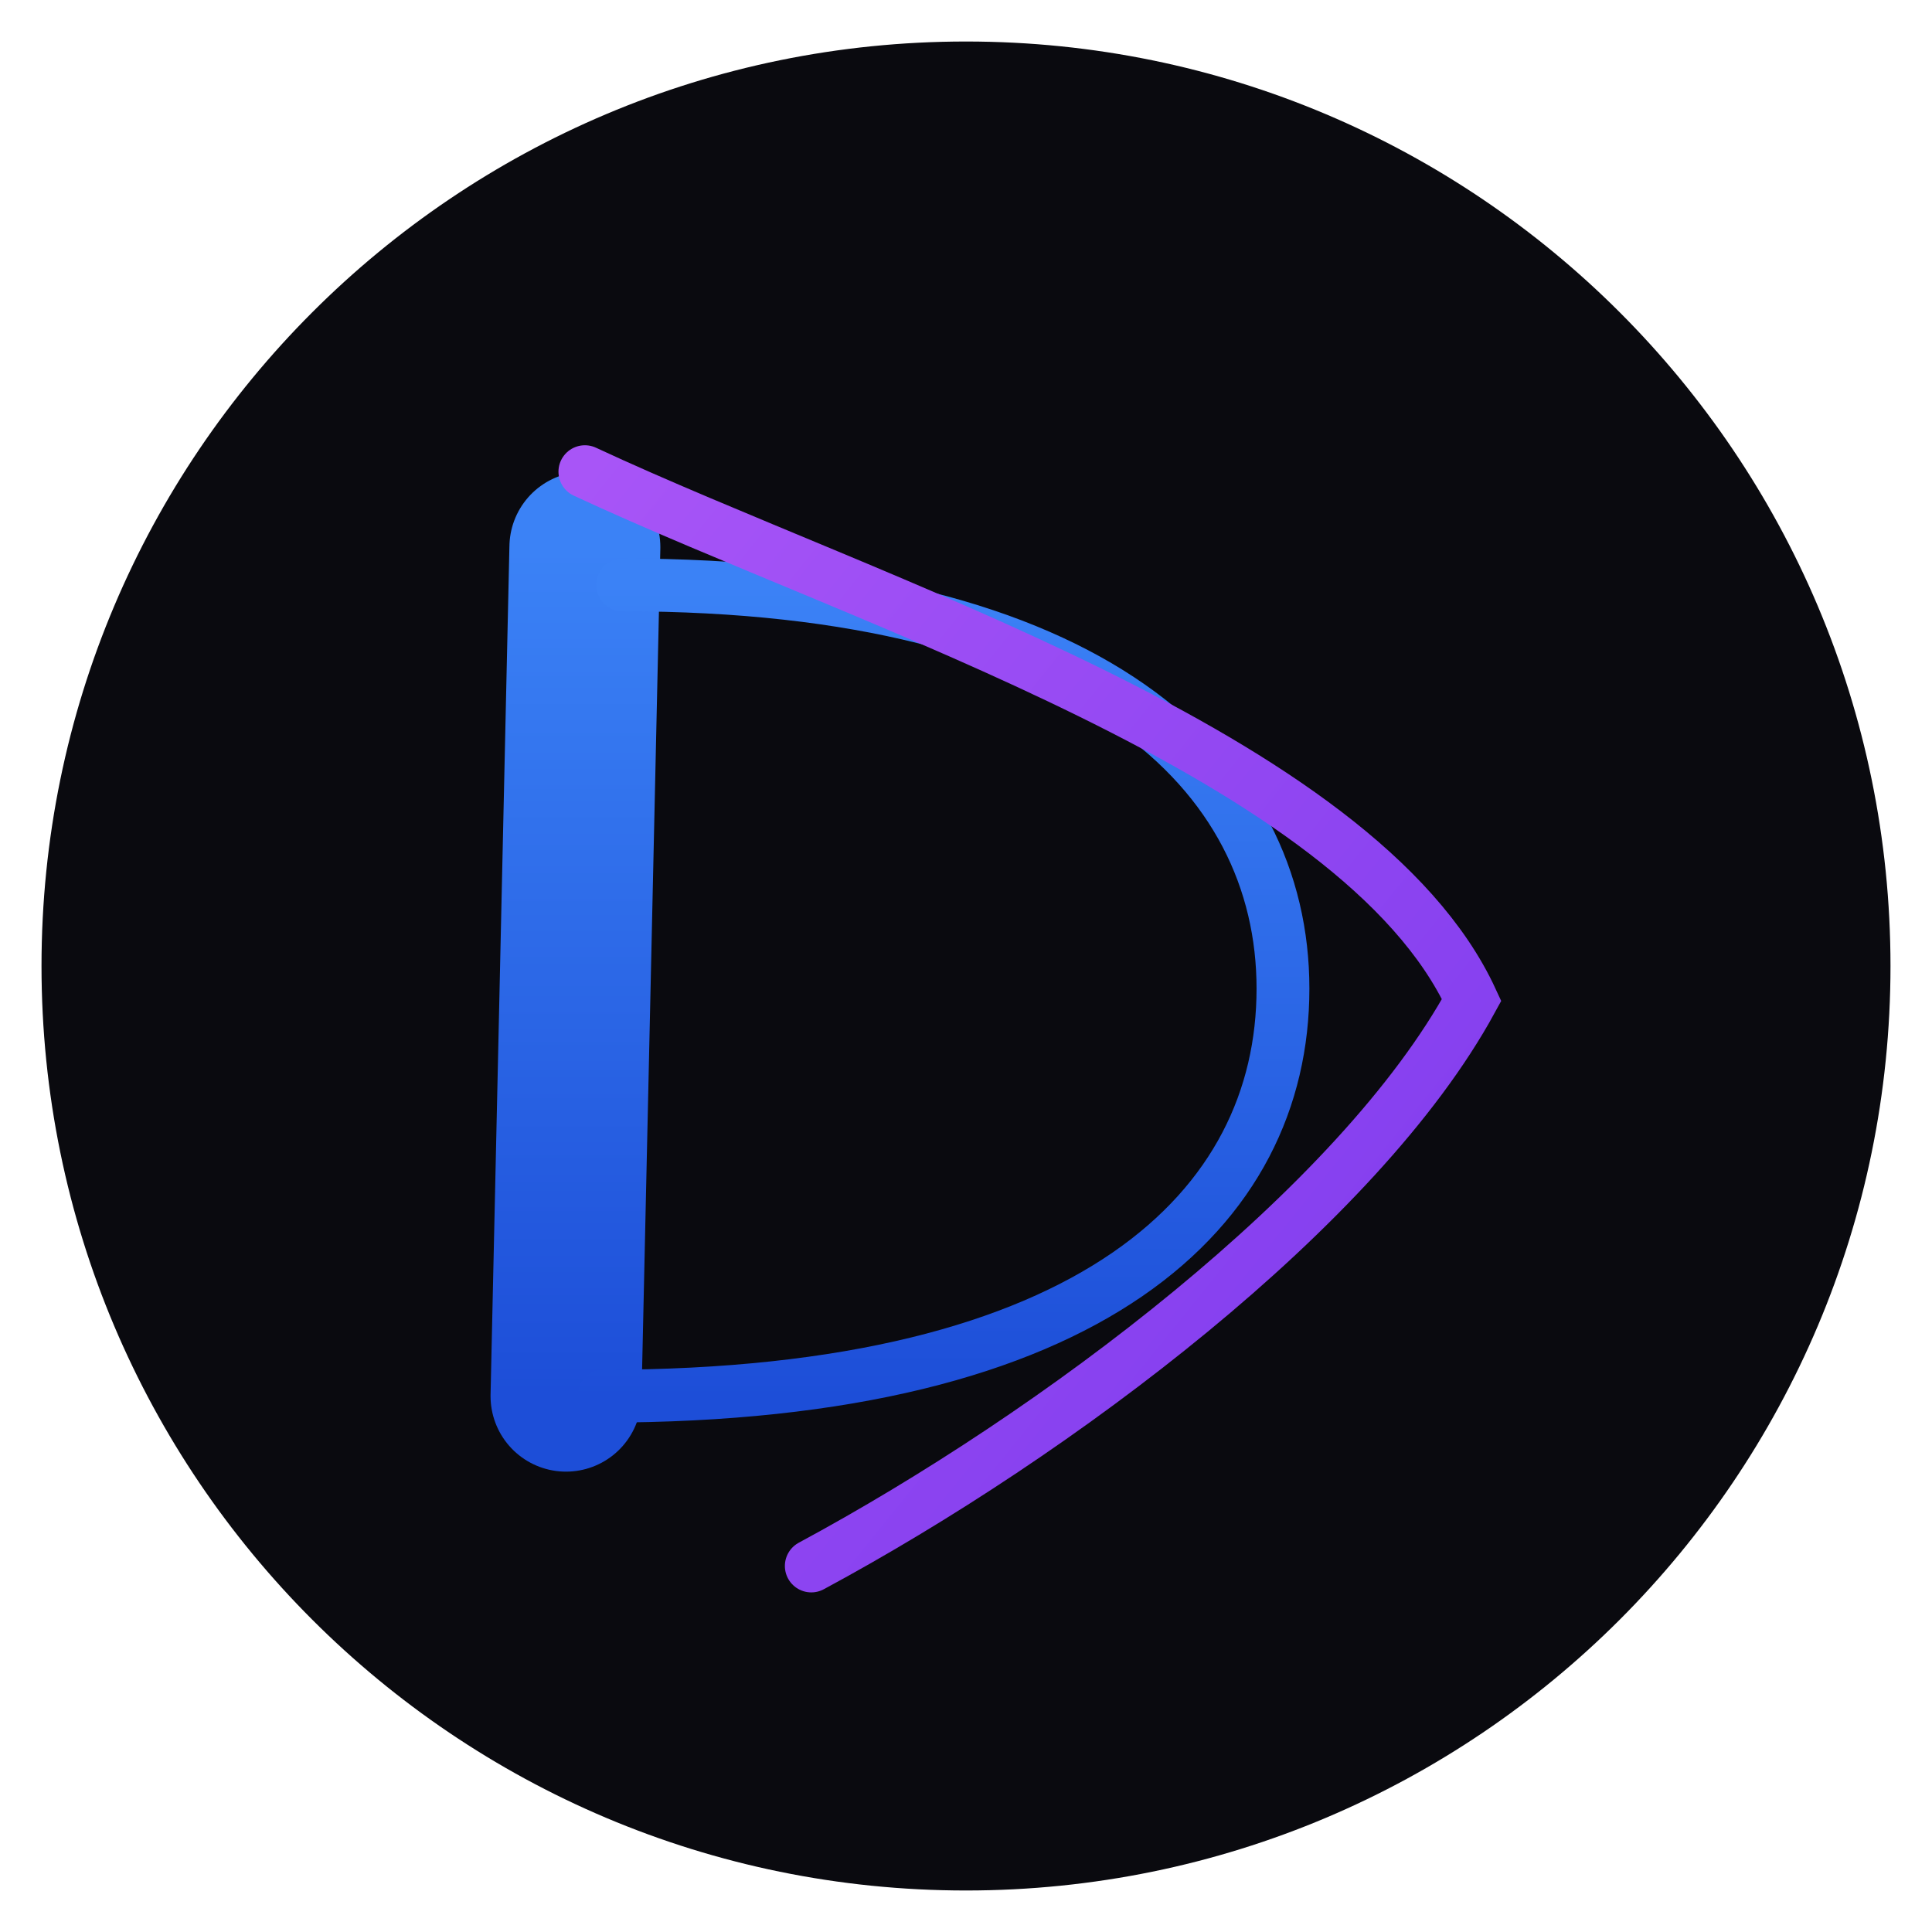
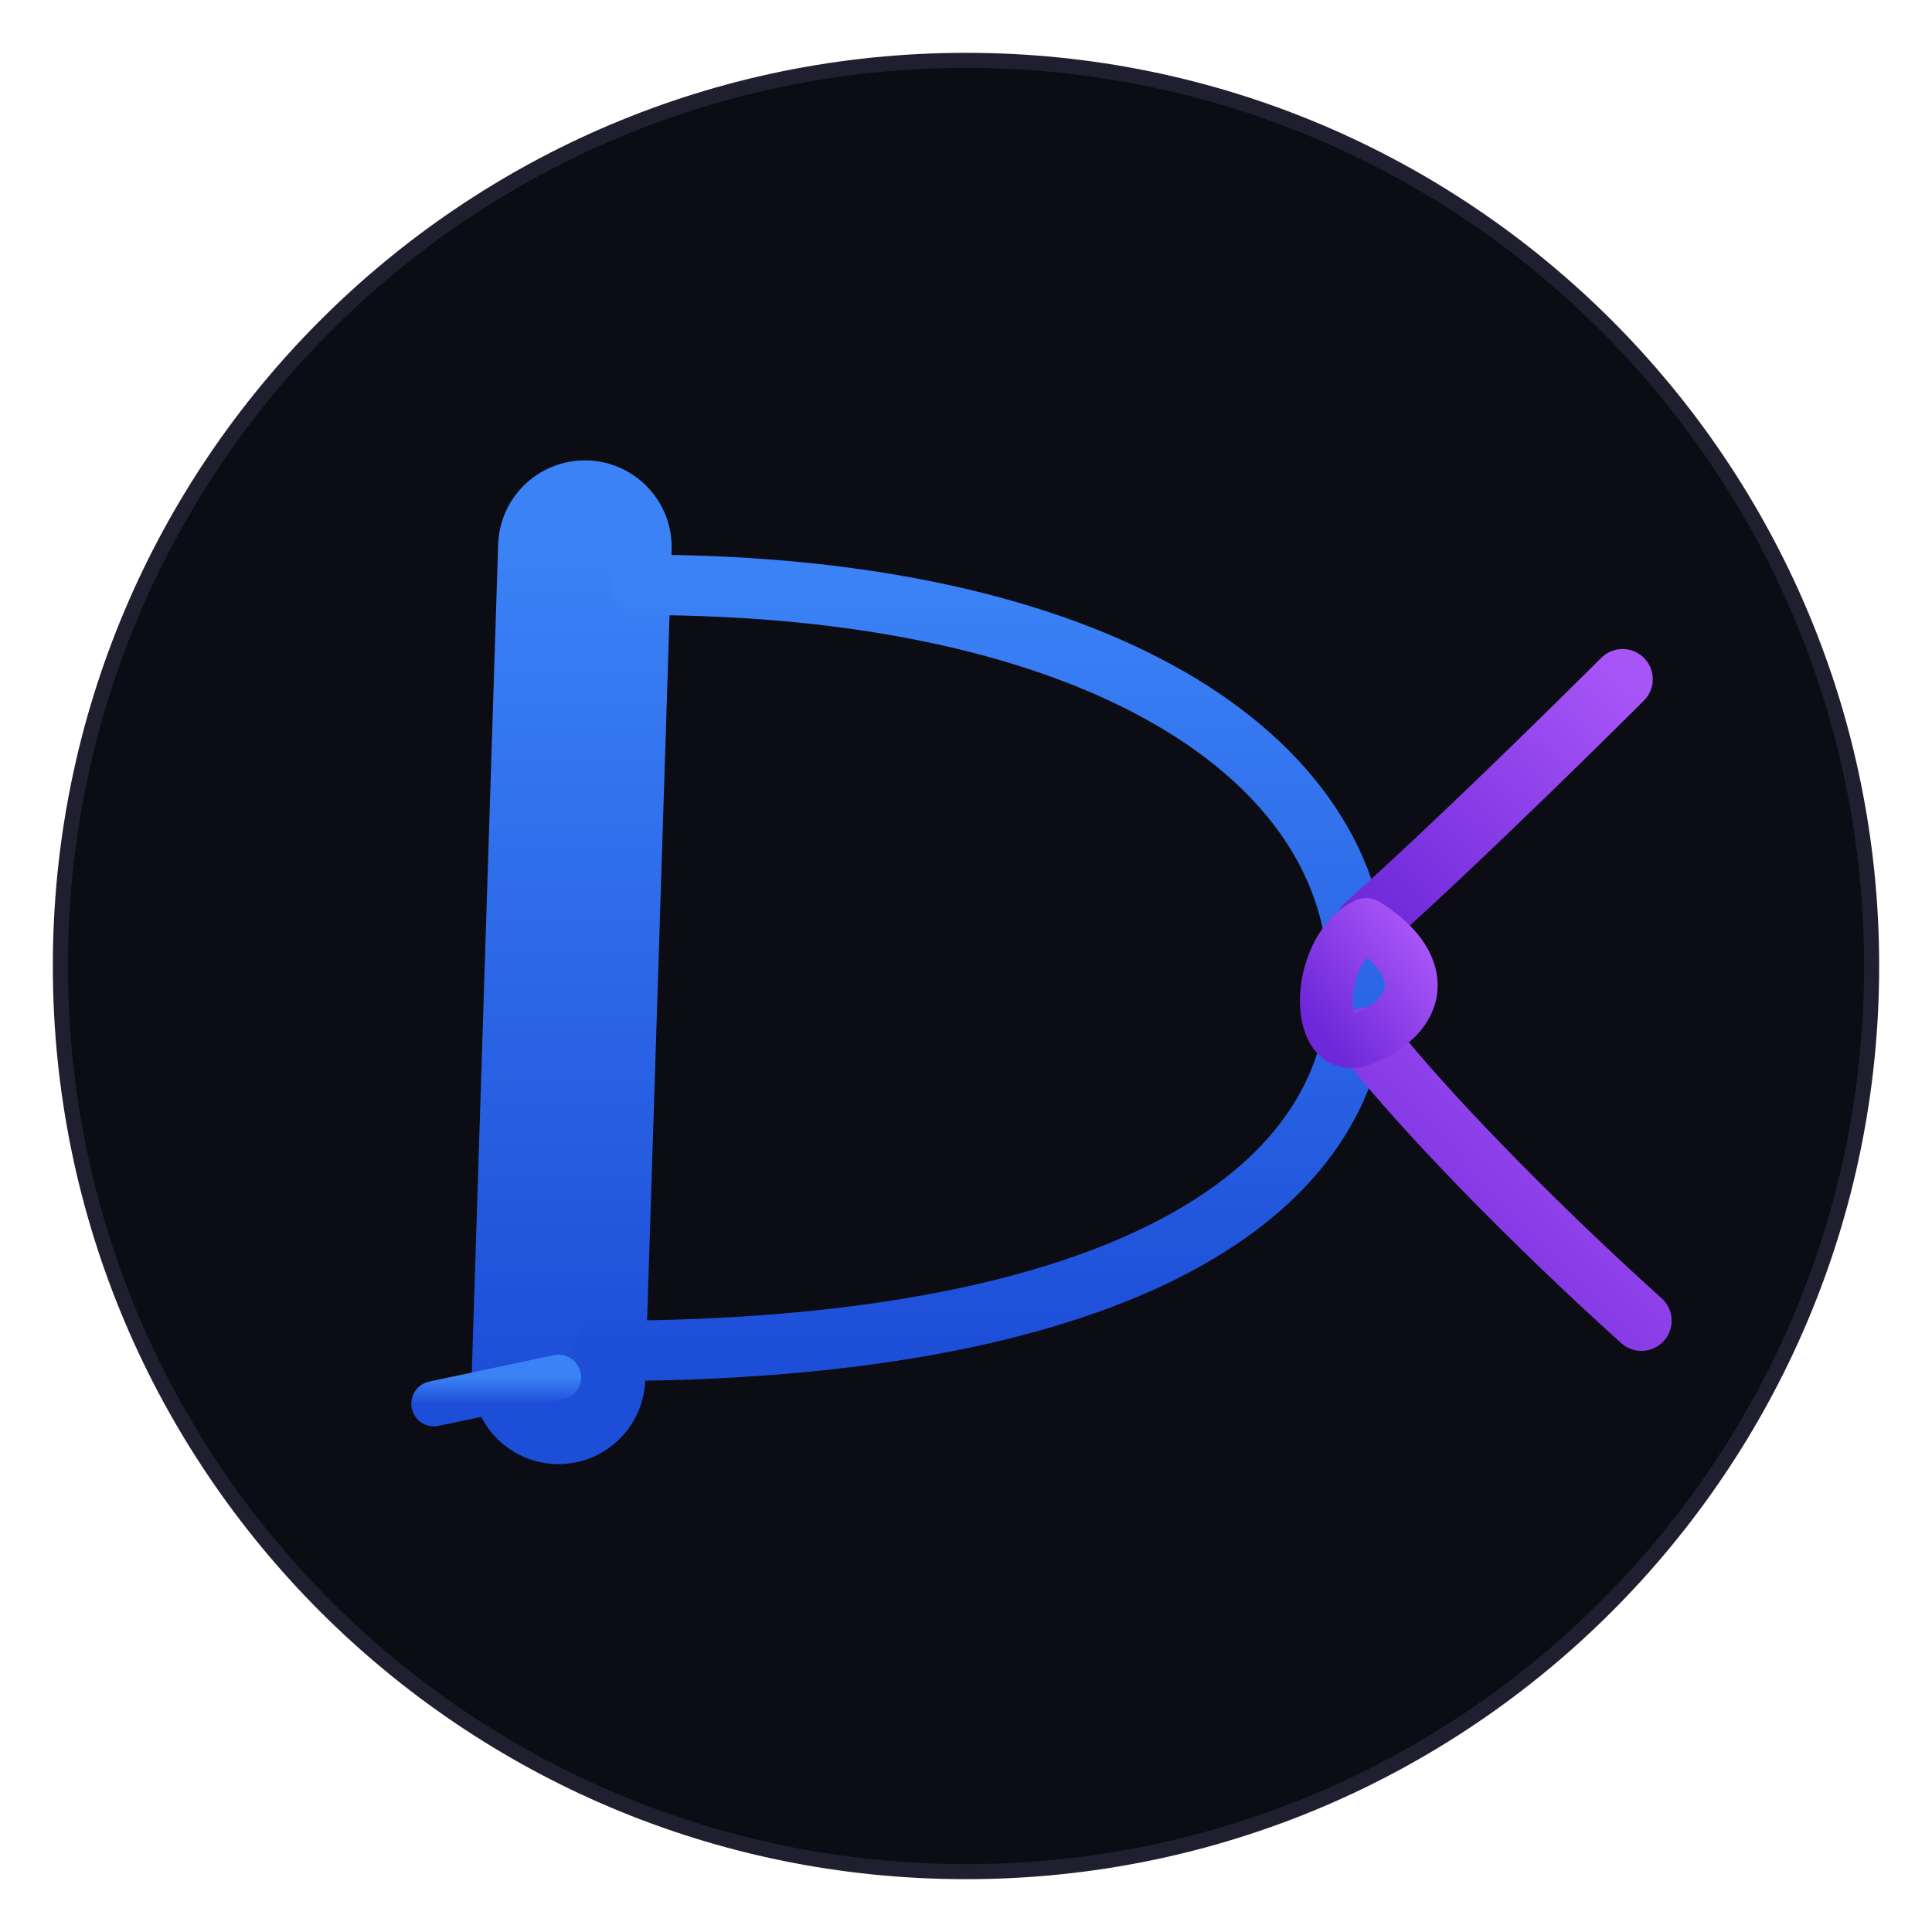
<svg xmlns="http://www.w3.org/2000/svg" viewBox="0 0 512 512" width="512" height="512">
  <defs>
-     <linearGradient id="dBlue" x1="0%" y1="0%" x2="0%" y2="100%">
+     <linearGradient id="dGrad" x1="0%" y1="0%" x2="0%" y2="100%">
      <stop offset="0%" stop-color="#3B82F6" />
      <stop offset="100%" stop-color="#1D4ED8" />
    </linearGradient>
-     <linearGradient id="cPurple" x1="0%" y1="0%" x2="100%" y2="100%">
+     <linearGradient id="cGrad" x1="100%" y1="0%" x2="0%" y2="100%">
      <stop offset="0%" stop-color="#A855F7" />
-       <stop offset="100%" stop-color="#7C3AED" />
+       <stop offset="100%" stop-color="#6D28D9" />
    </linearGradient>
  </defs>
-   <circle cx="256" cy="256" r="245" fill="#0A0A0F" />
-   <path d="M 155 145 L 150 370" stroke="url(#dBlue)" stroke-width="40" stroke-linecap="round" fill="none" />
-   <path d="M 165 155 C 290 155, 340 205, 340 262 C 340 320, 290 370, 160 370" stroke="url(#dBlue)" stroke-width="14" stroke-linecap="round" fill="none" />
-   <path d="M 155 125 C 230 160, 360 200, 390 265 C 360 320, 280 380, 215 415" stroke="url(#cPurple)" stroke-width="14" stroke-linecap="round" fill="none" />
+   <circle cx="256" cy="256" r="240" fill="#0C0C14" />
+   <circle cx="256" cy="256" r="240" fill="none" stroke="#1F1F30" stroke-width="4" />
+   <path d="M 155 145 L 148 365" stroke="url(#dGrad)" stroke-width="46" stroke-linecap="round" fill="none" />
+   <path d="M 170 155             C 290 155, 360 200, 360 260             C 360 320, 290 358, 160 358" stroke="url(#dGrad)" stroke-width="16" stroke-linecap="round" fill="none" />
+   <path d="M 148 365 L 115 372" stroke="url(#dGrad)" stroke-width="12" stroke-linecap="round" fill="none" />
+   <path d="M 430 180             C 430 180, 390 220, 362 245" stroke="url(#cGrad)" stroke-width="16" stroke-linecap="round" fill="none" />
+   <path d="M 435 350             C 435 350, 390 310, 362 275" stroke="url(#cGrad)" stroke-width="16" stroke-linecap="round" fill="none" />
+   <path d="M 362 245             C 378 255, 378 268, 362 275            C 348 282, 348 252, 362 245" stroke="url(#cGrad)" stroke-width="14" stroke-linecap="round" fill="none" />
</svg>
